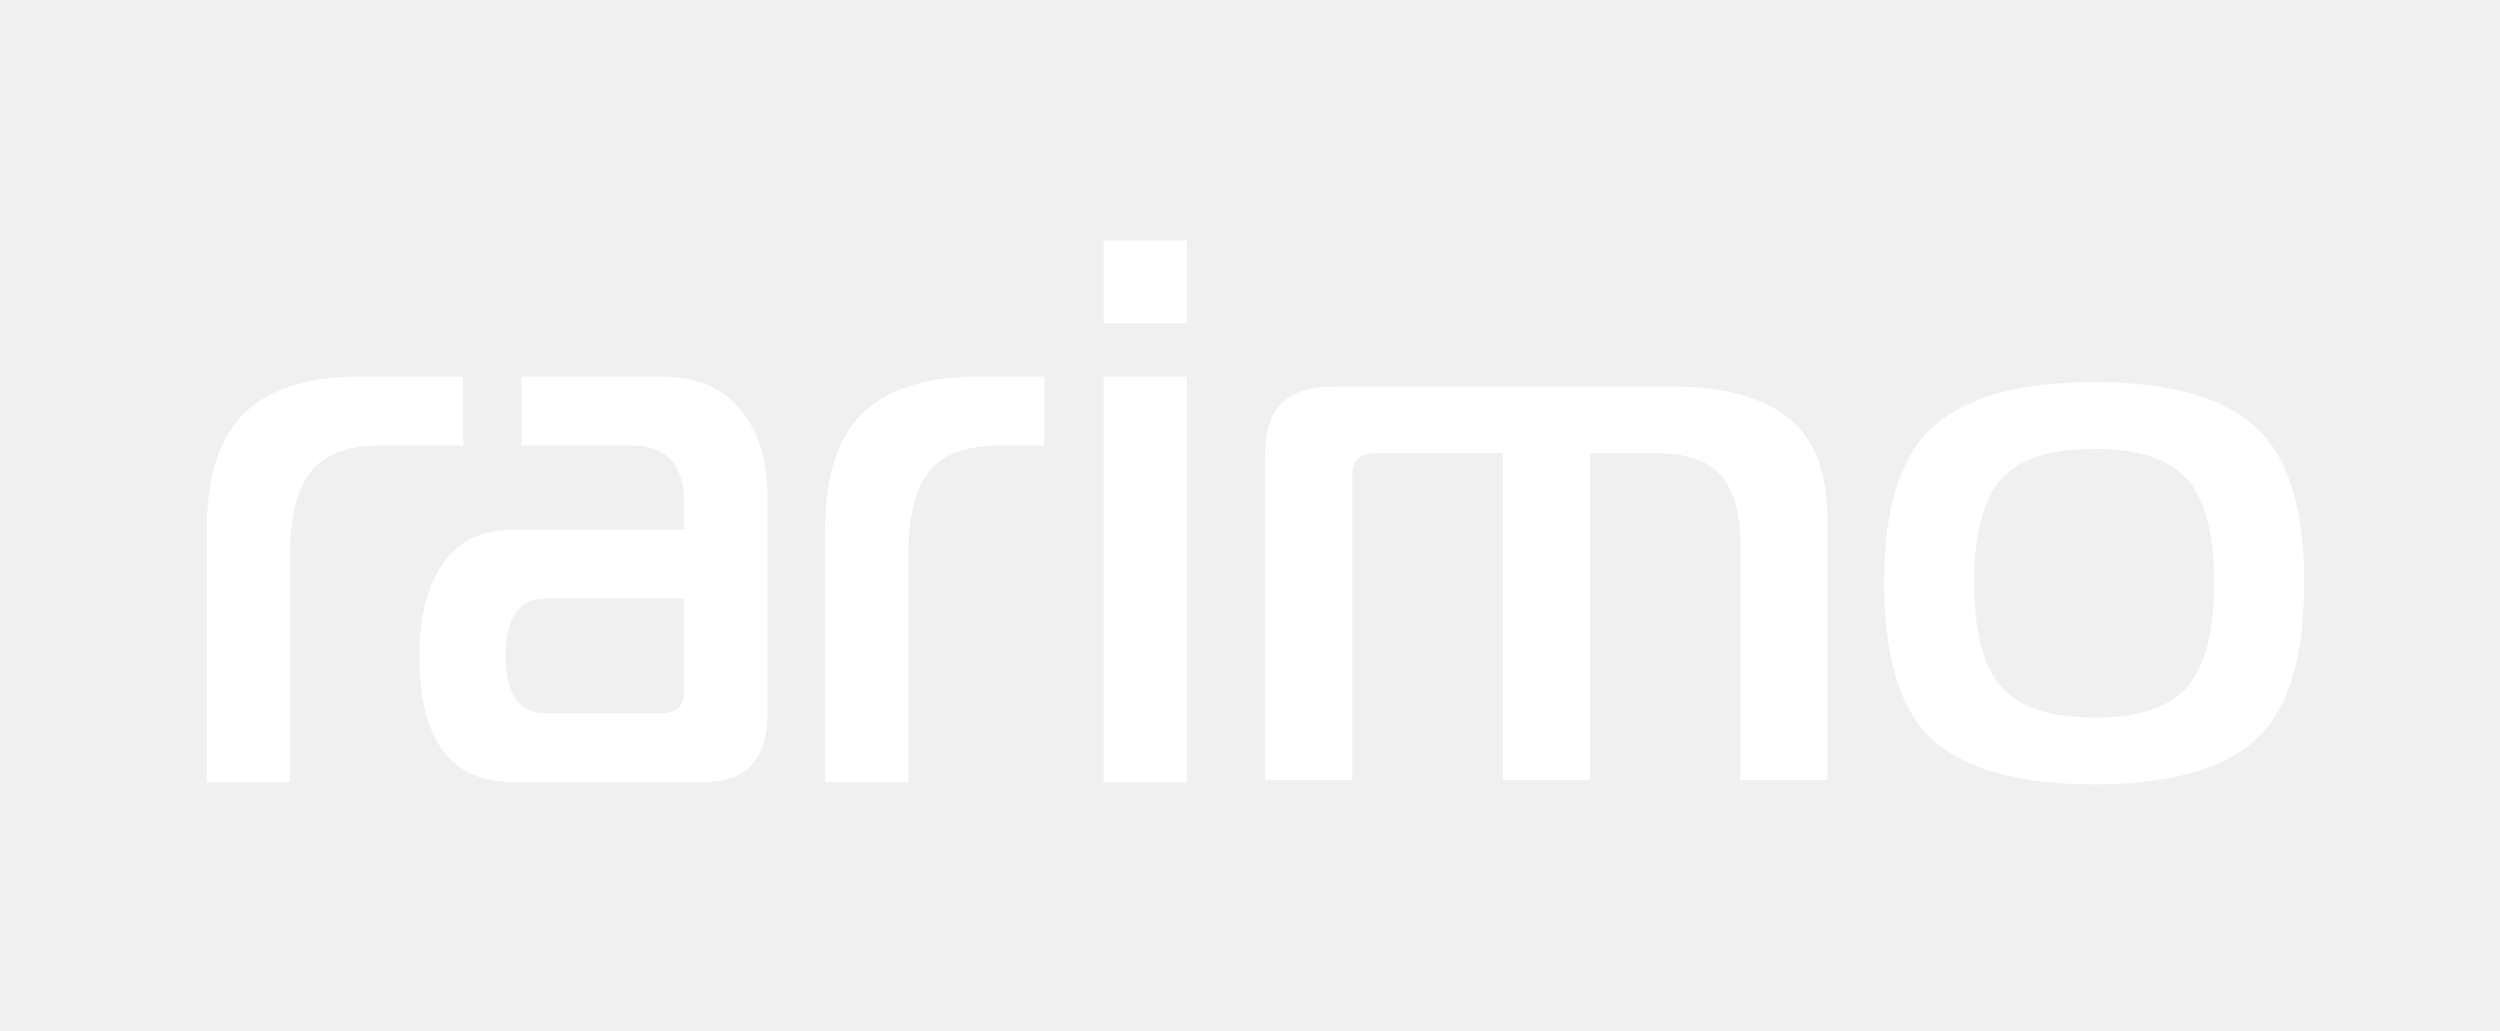
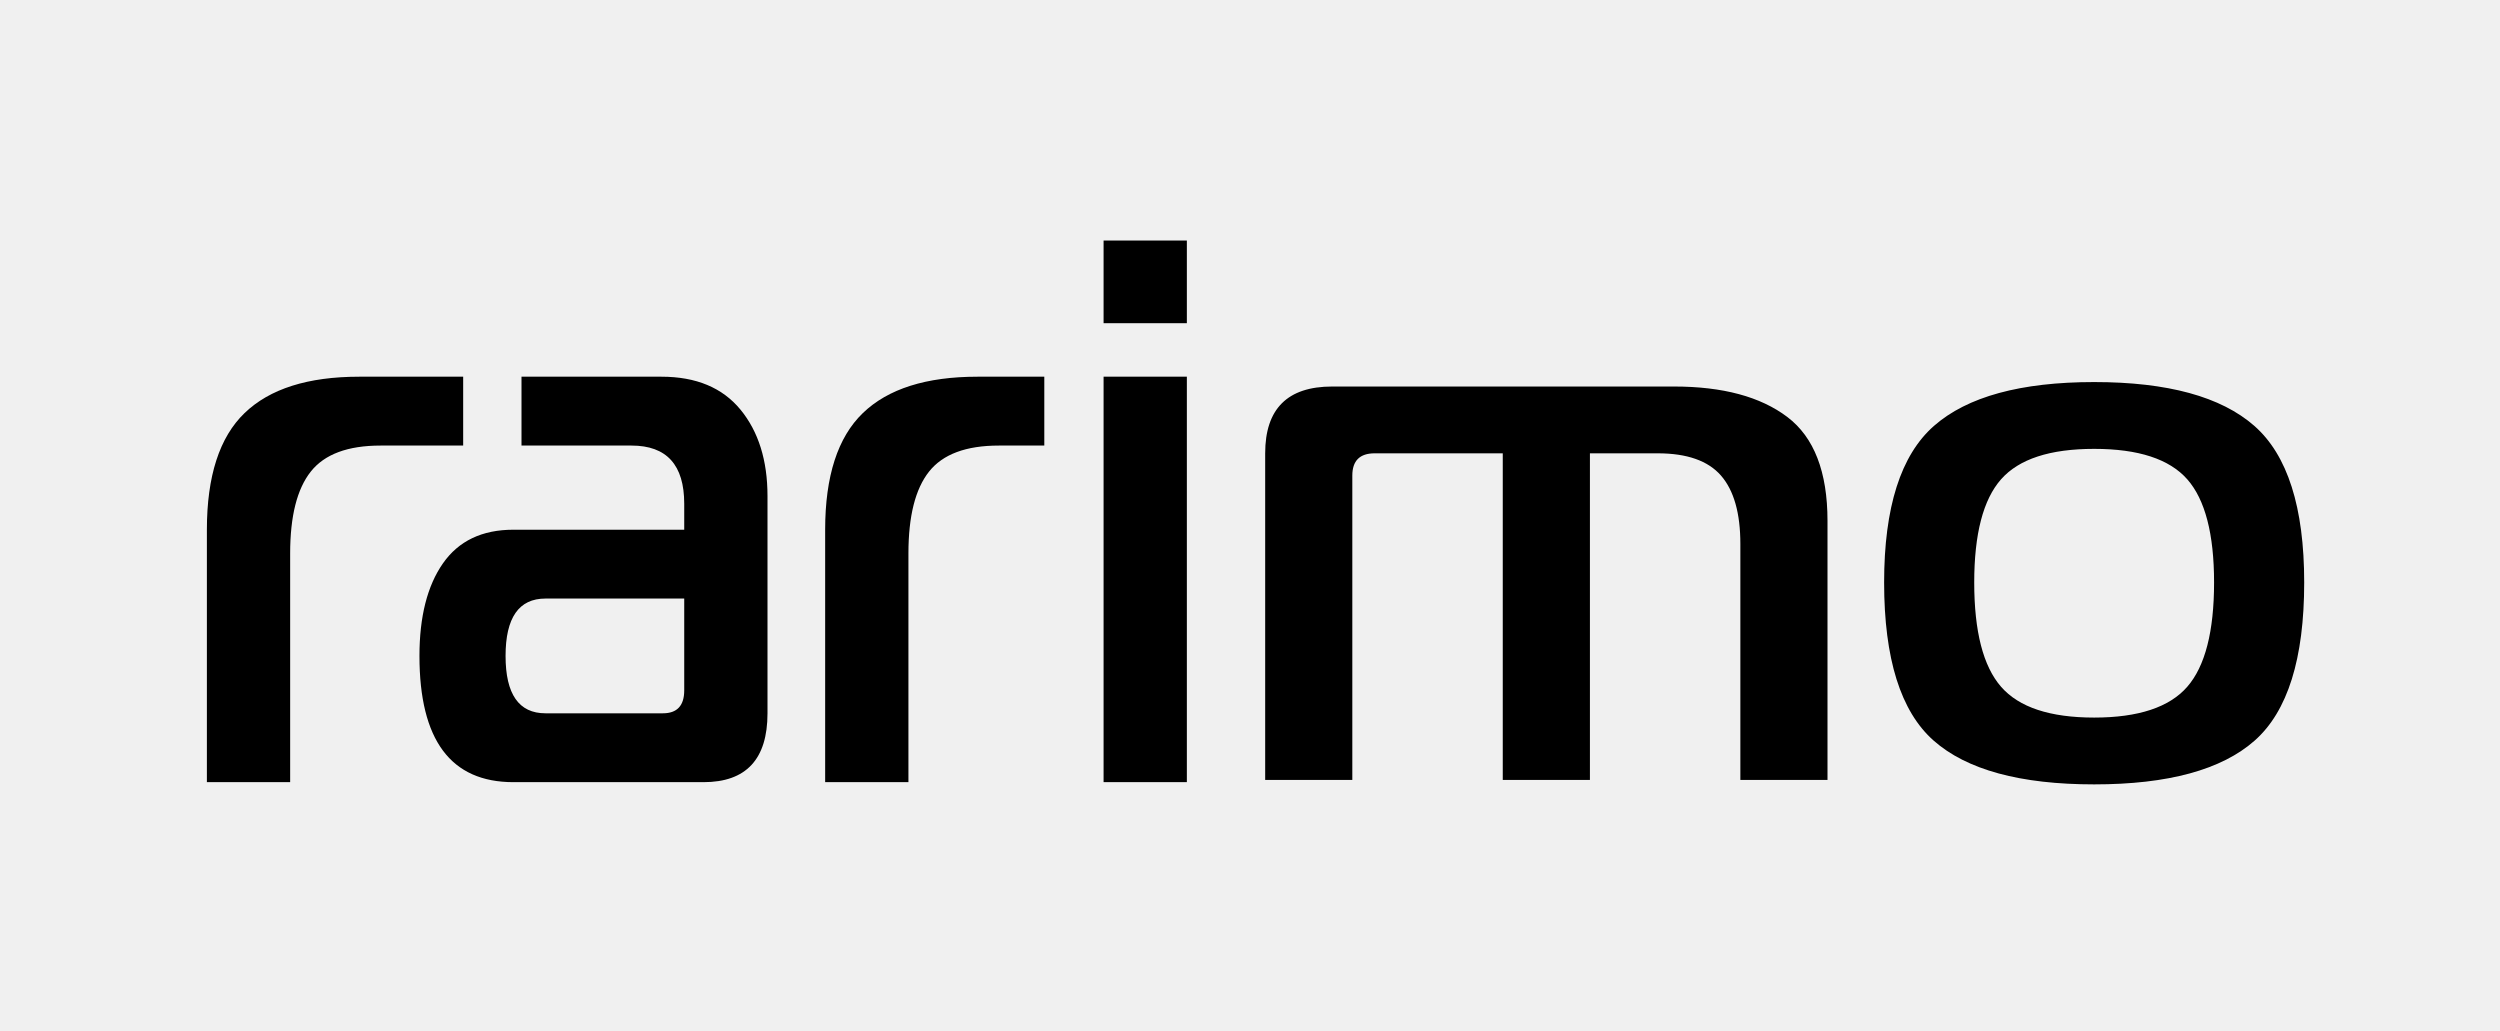
- <svg xmlns="http://www.w3.org/2000/svg" width="97" height="40" viewBox="0 0 97 40" fill="none">
-   <path fill-rule="evenodd" clip-rule="evenodd" d="M8.027 30.348V20.553C8.027 18.475 8.515 16.966 9.49 16.026C10.466 15.086 11.948 14.616 13.937 14.616H17.971V17.288H14.765C13.495 17.288 12.592 17.624 12.059 18.297C11.525 18.97 11.258 20.028 11.258 21.473V30.348H8.027ZM19.92 30.348C17.49 30.348 16.275 28.715 16.275 25.45C16.275 23.927 16.579 22.729 17.186 21.859C17.794 20.988 18.705 20.553 19.92 20.553H26.548V19.544C26.548 18.04 25.867 17.288 24.504 17.288H20.234V14.616H25.664C27.008 14.616 28.03 15.042 28.73 15.893C29.429 16.744 29.779 17.862 29.779 19.247V27.676C29.779 29.457 28.951 30.348 27.294 30.348H19.92ZM32.016 30.348V20.553C32.016 18.475 32.504 16.966 33.48 16.026C34.455 15.086 35.937 14.616 37.925 14.616H40.519V17.288H38.754C37.484 17.288 36.582 17.624 36.048 18.297C35.514 18.97 35.247 20.028 35.247 21.473V30.348H32.016ZM42.819 30.348V14.616H46.05V30.348H42.819ZM21.163 27.676H25.72C26.272 27.676 26.548 27.38 26.548 26.786V23.224H21.163C20.132 23.224 19.616 23.966 19.616 25.45C19.616 26.934 20.132 27.676 21.163 27.676ZM42.819 12.539V9.333H46.05V12.539H42.819Z" fill="white" />
-   <path fill-rule="evenodd" clip-rule="evenodd" d="M75.04 16.523C76.331 15.391 78.402 14.824 81.253 14.824C84.105 14.824 86.176 15.391 87.467 16.523C88.757 17.656 89.403 19.682 89.403 22.6C89.403 25.557 88.762 27.602 87.481 28.735C86.2 29.867 84.124 30.434 81.253 30.434C78.383 30.434 76.307 29.867 75.025 28.735C73.744 27.602 73.104 25.557 73.104 22.6C73.104 19.682 73.749 17.656 75.04 16.523ZM76.6 22.6C76.6 24.501 76.947 25.85 77.641 26.646C78.335 27.443 79.539 27.842 81.253 27.842C82.968 27.842 84.172 27.443 84.866 26.646C85.559 25.85 85.906 24.501 85.906 22.6C85.906 20.719 85.559 19.384 84.866 18.597C84.172 17.81 82.968 17.416 81.253 17.416C79.539 17.416 78.335 17.81 77.641 18.597C76.947 19.384 76.6 20.719 76.6 22.6ZM49.089 30.261V17.589C49.089 15.861 49.956 14.997 51.69 14.997H64.954C66.842 14.997 68.306 15.391 69.347 16.178C70.387 16.965 70.907 18.309 70.907 20.21V30.261H67.526V21.103C67.526 19.912 67.276 19.029 66.775 18.453C66.274 17.877 65.455 17.589 64.318 17.589H61.689V30.261H58.307V17.589H53.337C52.759 17.589 52.47 17.877 52.47 18.453V30.261H49.089Z" fill="white" />
+ <svg xmlns="http://www.w3.org/2000/svg" width="100%" height="100%" viewBox="0 0 97 40" fill="none" id="rarimo-logo">
+   <path fill-rule="evenodd" clip-rule="evenodd" d="M8.027 30.348V20.553C8.027 18.475 8.515 16.966 9.49 16.026C10.466 15.086 11.948 14.616 13.937 14.616H17.971V17.288H14.765C13.495 17.288 12.592 17.624 12.059 18.297C11.525 18.97 11.258 20.028 11.258 21.473V30.348H8.027ZM19.92 30.348C17.49 30.348 16.275 28.715 16.275 25.45C16.275 23.927 16.579 22.729 17.186 21.859C17.794 20.988 18.705 20.553 19.92 20.553H26.548V19.544C26.548 18.04 25.867 17.288 24.504 17.288H20.234V14.616H25.664C27.008 14.616 28.03 15.042 28.73 15.893C29.429 16.744 29.779 17.862 29.779 19.247V27.676C29.779 29.457 28.951 30.348 27.294 30.348H19.92ZM32.016 30.348V20.553C32.016 18.475 32.504 16.966 33.48 16.026C34.455 15.086 35.937 14.616 37.925 14.616H40.519V17.288H38.754C37.484 17.288 36.582 17.624 36.048 18.297C35.514 18.97 35.247 20.028 35.247 21.473V30.348H32.016ZM42.819 30.348V14.616H46.05V30.348H42.819ZM21.163 27.676H25.72C26.272 27.676 26.548 27.38 26.548 26.786V23.224H21.163C20.132 23.224 19.616 23.966 19.616 25.45C19.616 26.934 20.132 27.676 21.163 27.676ZM42.819 12.539V9.333H46.05V12.539H42.819Z" fill="currentColor" />
+   <path fill-rule="evenodd" clip-rule="evenodd" d="M75.04 16.523C76.331 15.391 78.402 14.824 81.253 14.824C84.105 14.824 86.176 15.391 87.467 16.523C88.757 17.656 89.403 19.682 89.403 22.6C89.403 25.557 88.762 27.602 87.481 28.735C86.2 29.867 84.124 30.434 81.253 30.434C78.383 30.434 76.307 29.867 75.025 28.735C73.744 27.602 73.104 25.557 73.104 22.6C73.104 19.682 73.749 17.656 75.04 16.523ZM76.6 22.6C76.6 24.501 76.947 25.85 77.641 26.646C78.335 27.443 79.539 27.842 81.253 27.842C82.968 27.842 84.172 27.443 84.866 26.646C85.559 25.85 85.906 24.501 85.906 22.6C85.906 20.719 85.559 19.384 84.866 18.597C84.172 17.81 82.968 17.416 81.253 17.416C79.539 17.416 78.335 17.81 77.641 18.597C76.947 19.384 76.6 20.719 76.6 22.6ZM49.089 30.261V17.589C49.089 15.861 49.956 14.997 51.69 14.997H64.954C66.842 14.997 68.306 15.391 69.347 16.178C70.387 16.965 70.907 18.309 70.907 20.21V30.261H67.526V21.103C67.526 19.912 67.276 19.029 66.775 18.453C66.274 17.877 65.455 17.589 64.318 17.589H61.689V30.261H58.307V17.589H53.337C52.759 17.589 52.47 17.877 52.47 18.453V30.261H49.089Z" fill="currentColor" />
</svg>
